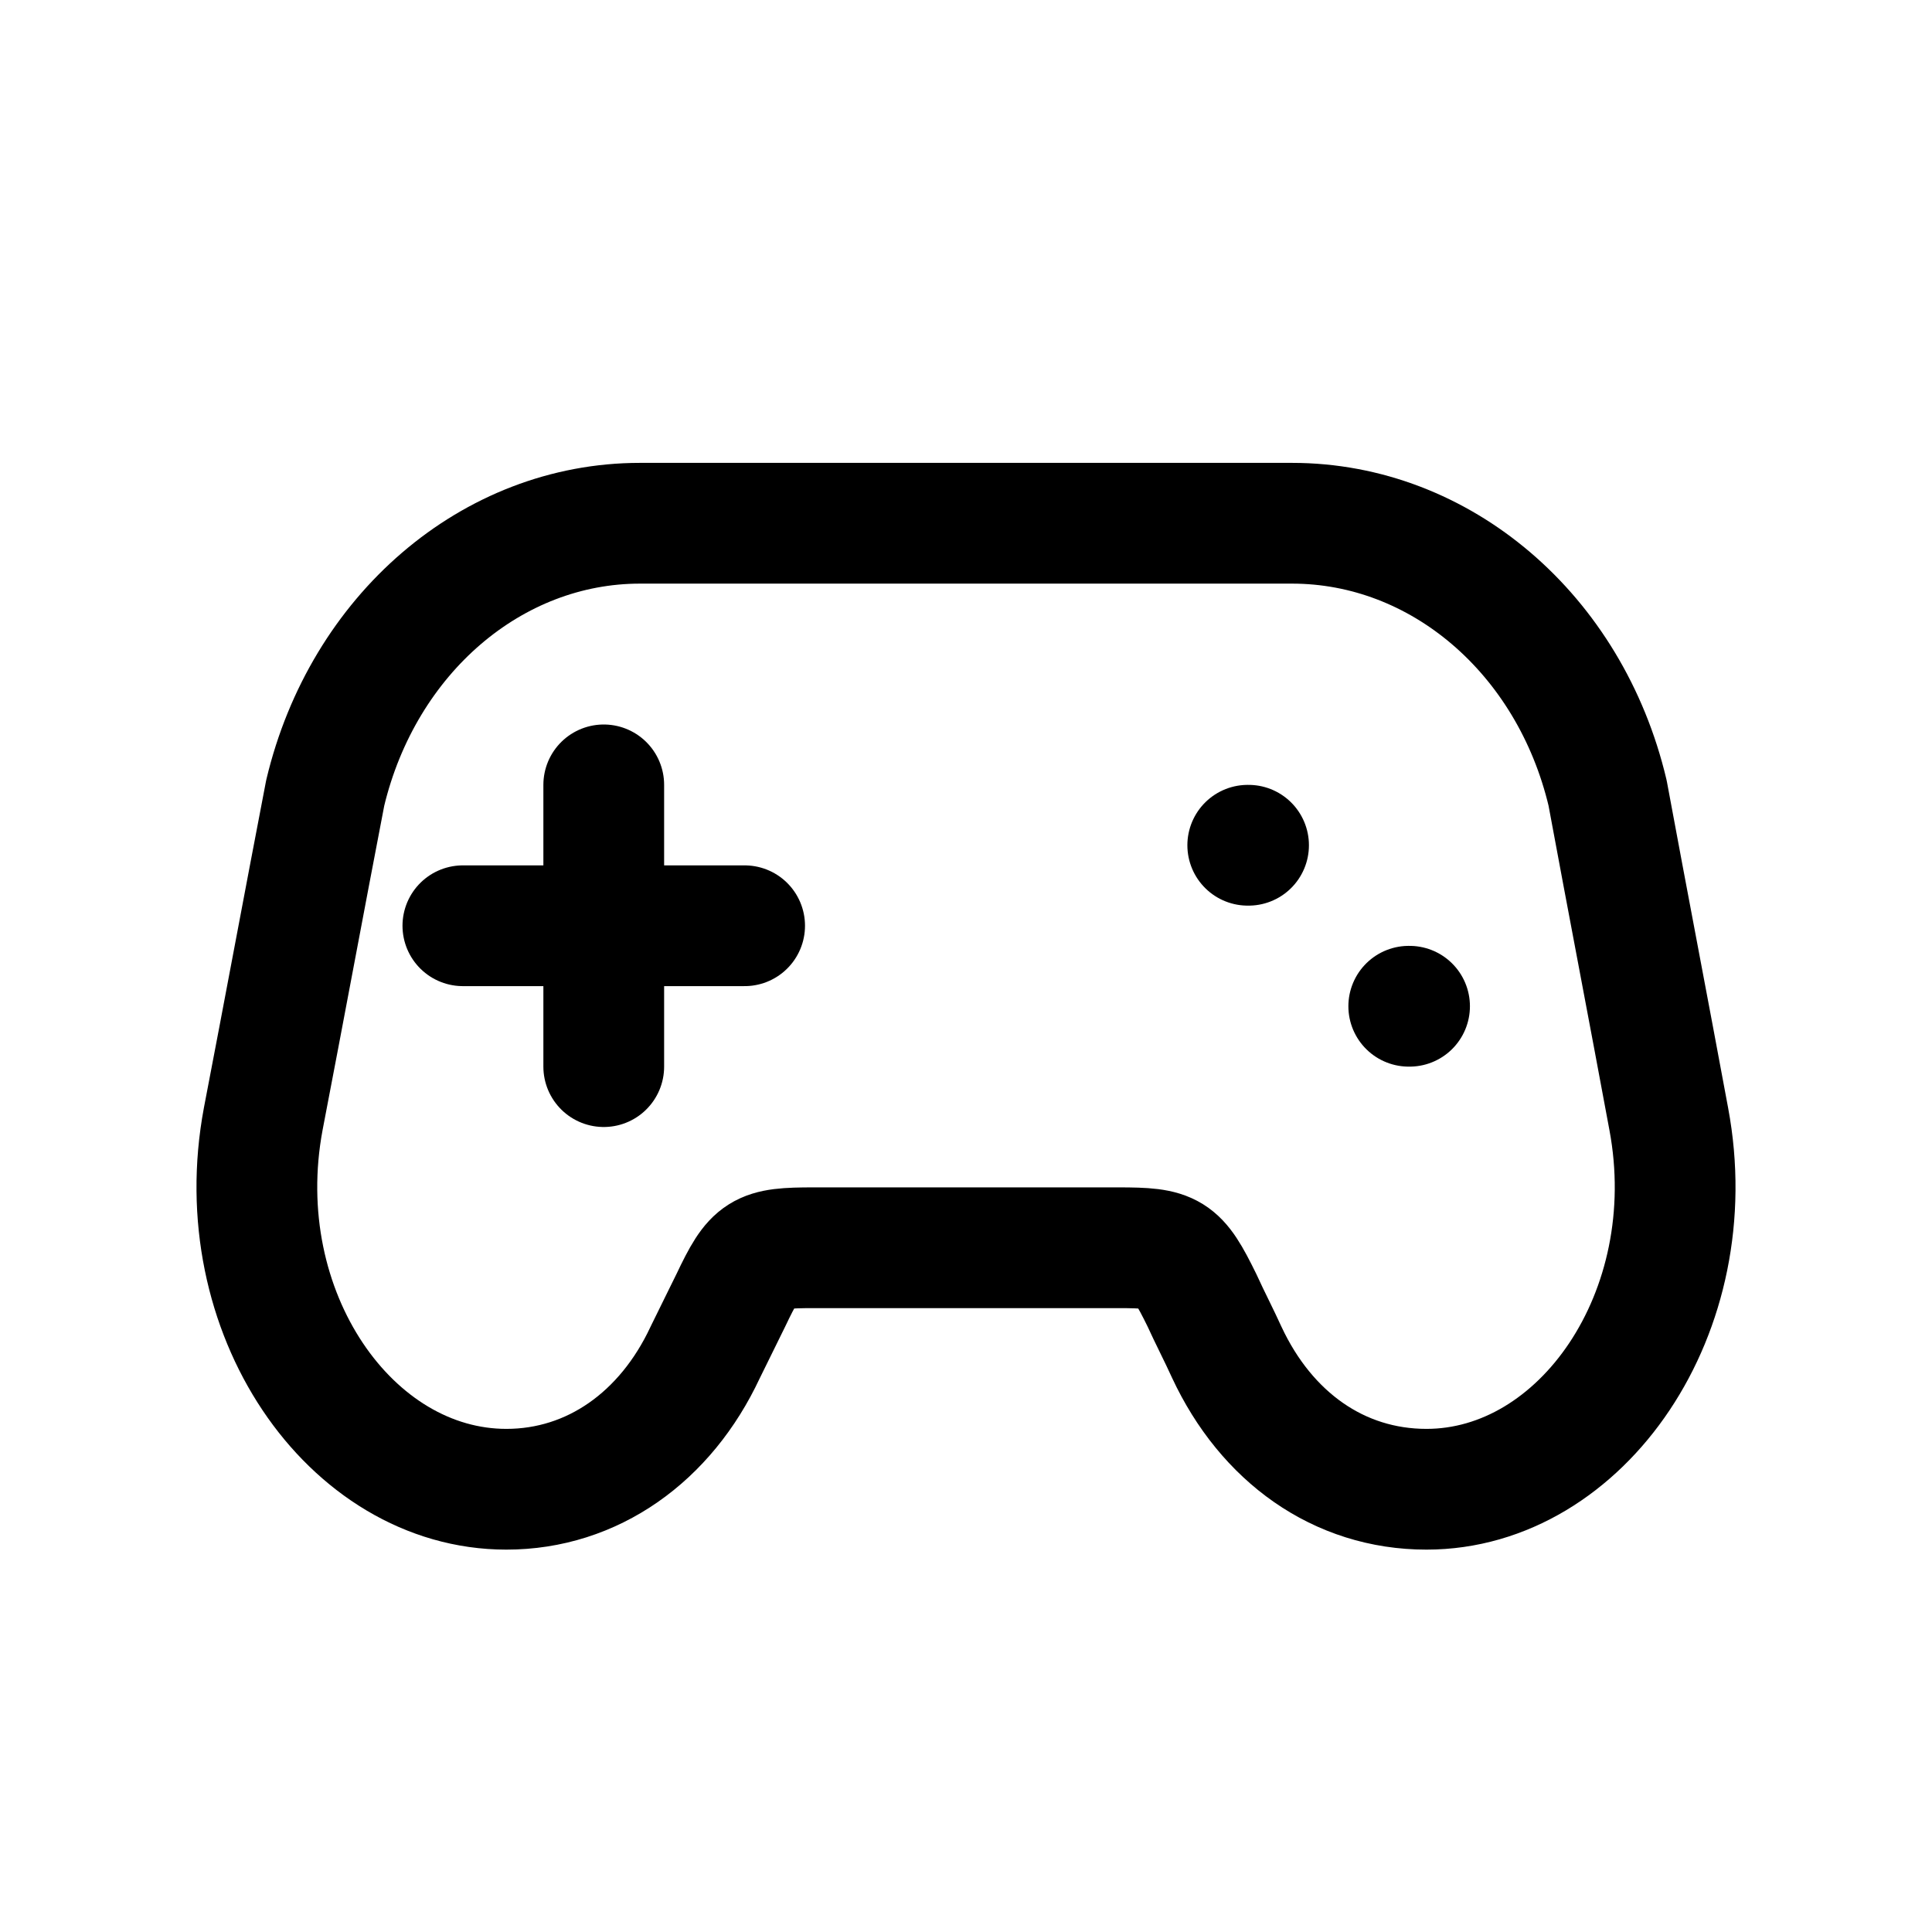
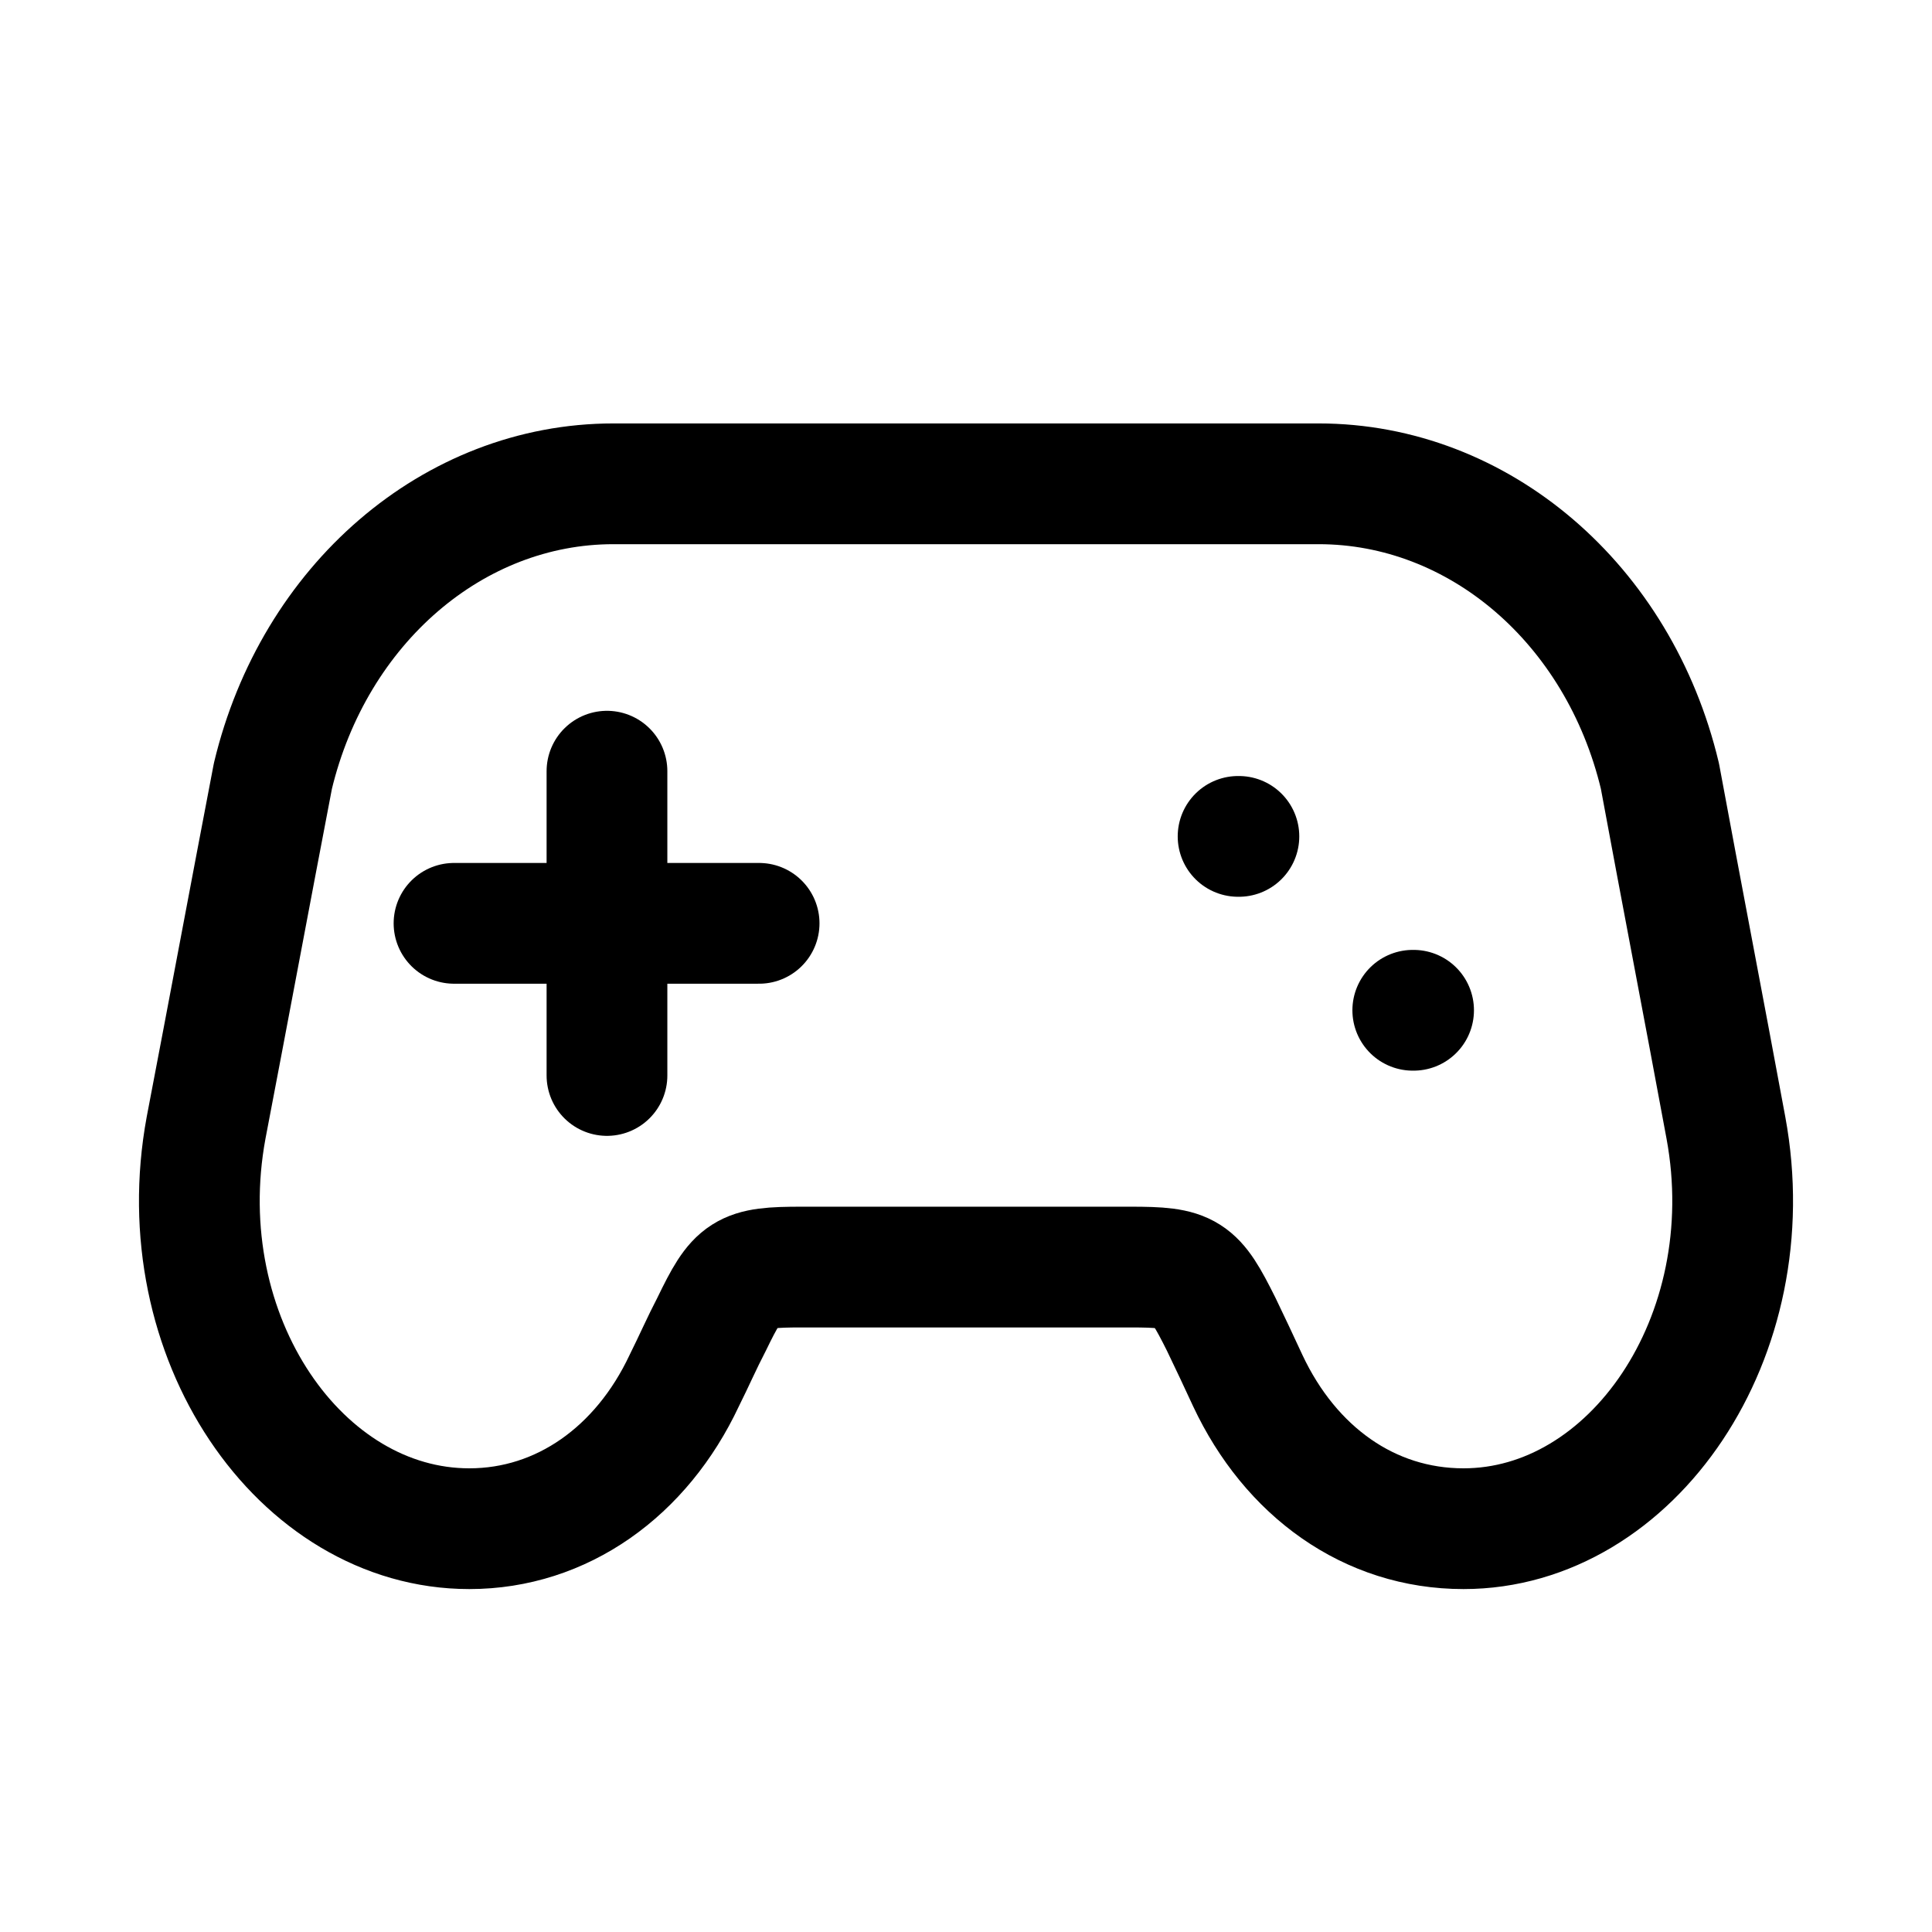
<svg xmlns="http://www.w3.org/2000/svg" viewBox="0 0 24 24" fill="none" stroke="currentColor" stroke-width="1.5" stroke-linecap="round" stroke-linejoin="round">
-   <path d="M7.95 6.5C10.65 6.5 13.35 6.5 16.05 6.5C17.89 6.5 19.5 7.87 19.97 9.85C20.22 11.2 20.48 12.55 20.73 13.9C21.18 16.3 19.65 18.5 17.72 18.5C16.63 18.5 15.73 17.85 15.24 16.8C15.14 16.58 15.03 16.37 14.93 16.15C14.63 15.54 14.56 15.5 13.89 15.5C12.63 15.5 11.37 15.5 10.11 15.5C9.44 15.5 9.37 15.54 9.08 16.15C8.97 16.37 8.87 16.58 8.76 16.8C8.27 17.85 7.36 18.5 6.29 18.5C4.35 18.5 2.82 16.3 3.27 13.9C3.53 12.55 3.78 11.2 4.04 9.85C4.51 7.88 6.11 6.5 7.95 6.5Z" />
-   <path d="M7.5 9.75v3.5M5.75 11.5h3.5" />
-   <path d="M15.5 10.5h.01M17.5 12.5h.01" />
+   <path d="M7.62 6.01C10.54 6.01 13.46 6.01 16.38 6.01C18.37 6.01 20.11 7.5 20.62 9.64C20.89 11.1 21.17 12.55 21.44 14.01C21.92 16.61 20.27 18.99 18.18 18.99C17.01 18.99 16.03 18.28 15.5 17.15C15.39 16.91 15.28 16.68 15.17 16.45C14.84 15.79 14.77 15.74 14.04 15.74C12.68 15.74 11.32 15.74 9.96 15.74C9.23 15.74 9.16 15.79 8.84 16.45C8.72 16.68 8.62 16.91 8.5 17.15C7.97 18.28 6.98 18.99 5.83 18.99C3.73 18.99 2.08 16.61 2.56 14.01C2.84 12.55 3.11 11.1 3.39 9.64C3.9 7.51 5.63 6.01 7.62 6.01Z" />
+   <path d="M7.54 9.58v3.78M5.64 11.47h3.79" />
+   <path d="M15.38 10.39h0.01M17.55 12.55h0.01" />
</svg>
